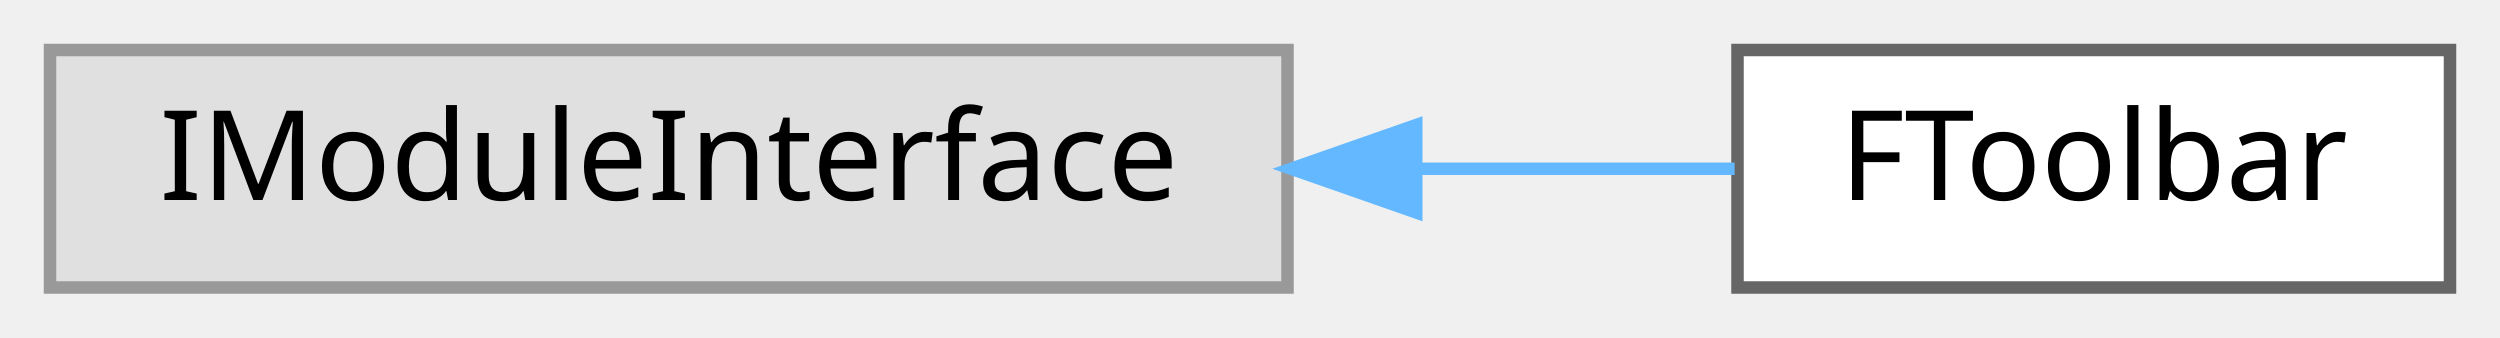
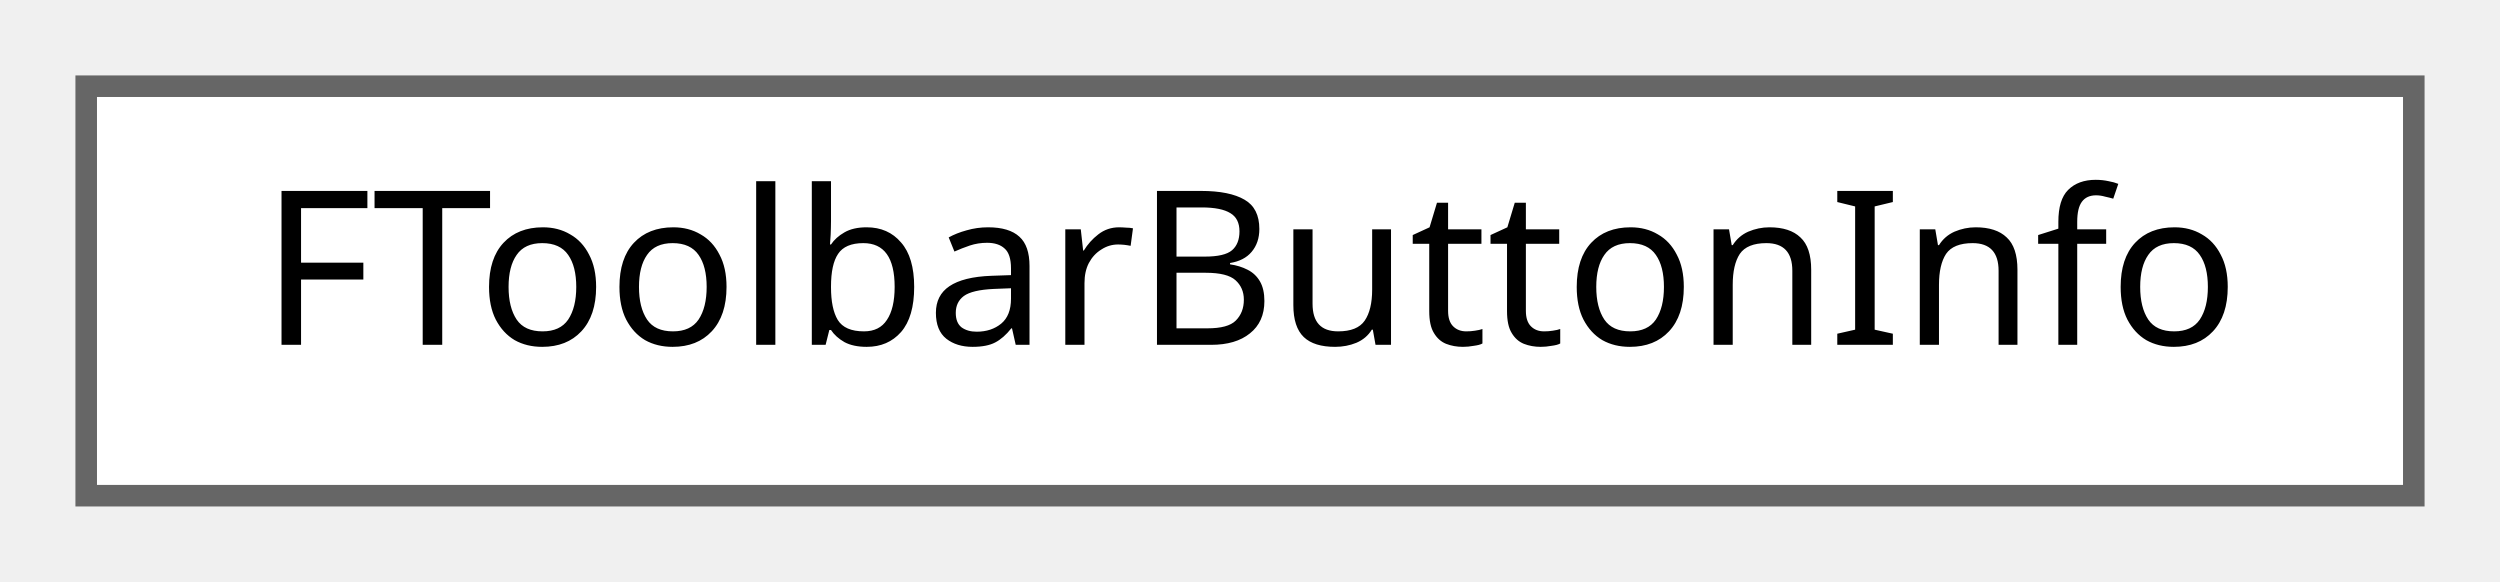
- <svg xmlns="http://www.w3.org/2000/svg" xmlns:xlink="http://www.w3.org/1999/xlink" width="200pt" height="27pt" viewBox="0.00 0.00 200.00 27.00">
+ <svg xmlns="http://www.w3.org/2000/svg" xmlns:xlink="http://www.w3.org/1999/xlink" width="116pt" height="27pt" viewBox="0.00 0.00 116.00 27.00">
  <g id="graph0" class="graph" transform="scale(1 1) rotate(0) translate(4 23)">
    <g id="Node000000" class="node">
      <g id="a_Node000000">
-         <a xlink:title=" ">
-           <polygon fill="#e0e0e0" stroke="#999999" points="99,-19 0,-19 0,0 99,0 99,-19" />
-           <text text-anchor="middle" x="49.5" y="-7" font-family="Malgun Gothic" font-size="10.00">IModuleInterface</text>
-         </a>
-       </g>
-     </g>
-     <g id="Node000001" class="node">
-       <g id="a_Node000001">
-         <a xlink:href="classFToolbar.html" target="_top" xlink:title="Coffee Toolbar 기능을 에디터에 연결하는 모듈 구현입니다.">
-           <polygon fill="white" stroke="#666666" points="192,-19 135,-19 135,0 192,0 192,-19" />
-           <text text-anchor="middle" x="163.5" y="-7" font-family="Malgun Gothic" font-size="10.00">FToolbar</text>
-         </a>
-       </g>
-     </g>
-     <g id="edge1_Node000000_Node000001" class="edge">
-       <g id="a_edge1_Node000000_Node000001">
-         <a xlink:title=" ">
-           <path fill="none" stroke="#63b8ff" d="M109.32,-9.5C118.19,-9.5 126.98,-9.5 134.77,-9.5" />
-           <polygon fill="#63b8ff" stroke="#63b8ff" points="109.3,-6 99.3,-9.5 109.3,-13 109.3,-6" />
+         <a xlink:href="structFToolbarButtonInfo.html" target="_top" xlink:title=" ">
+           <polygon fill="white" stroke="#666666" points="108,-19 0,-19 0,0 108,0 108,-19" />
+           <text text-anchor="middle" x="54" y="-7" font-family="Malgun Gothic" font-size="10.00">FToolbarButtonInfo</text>
        </a>
      </g>
    </g>
  </g>
</svg>
